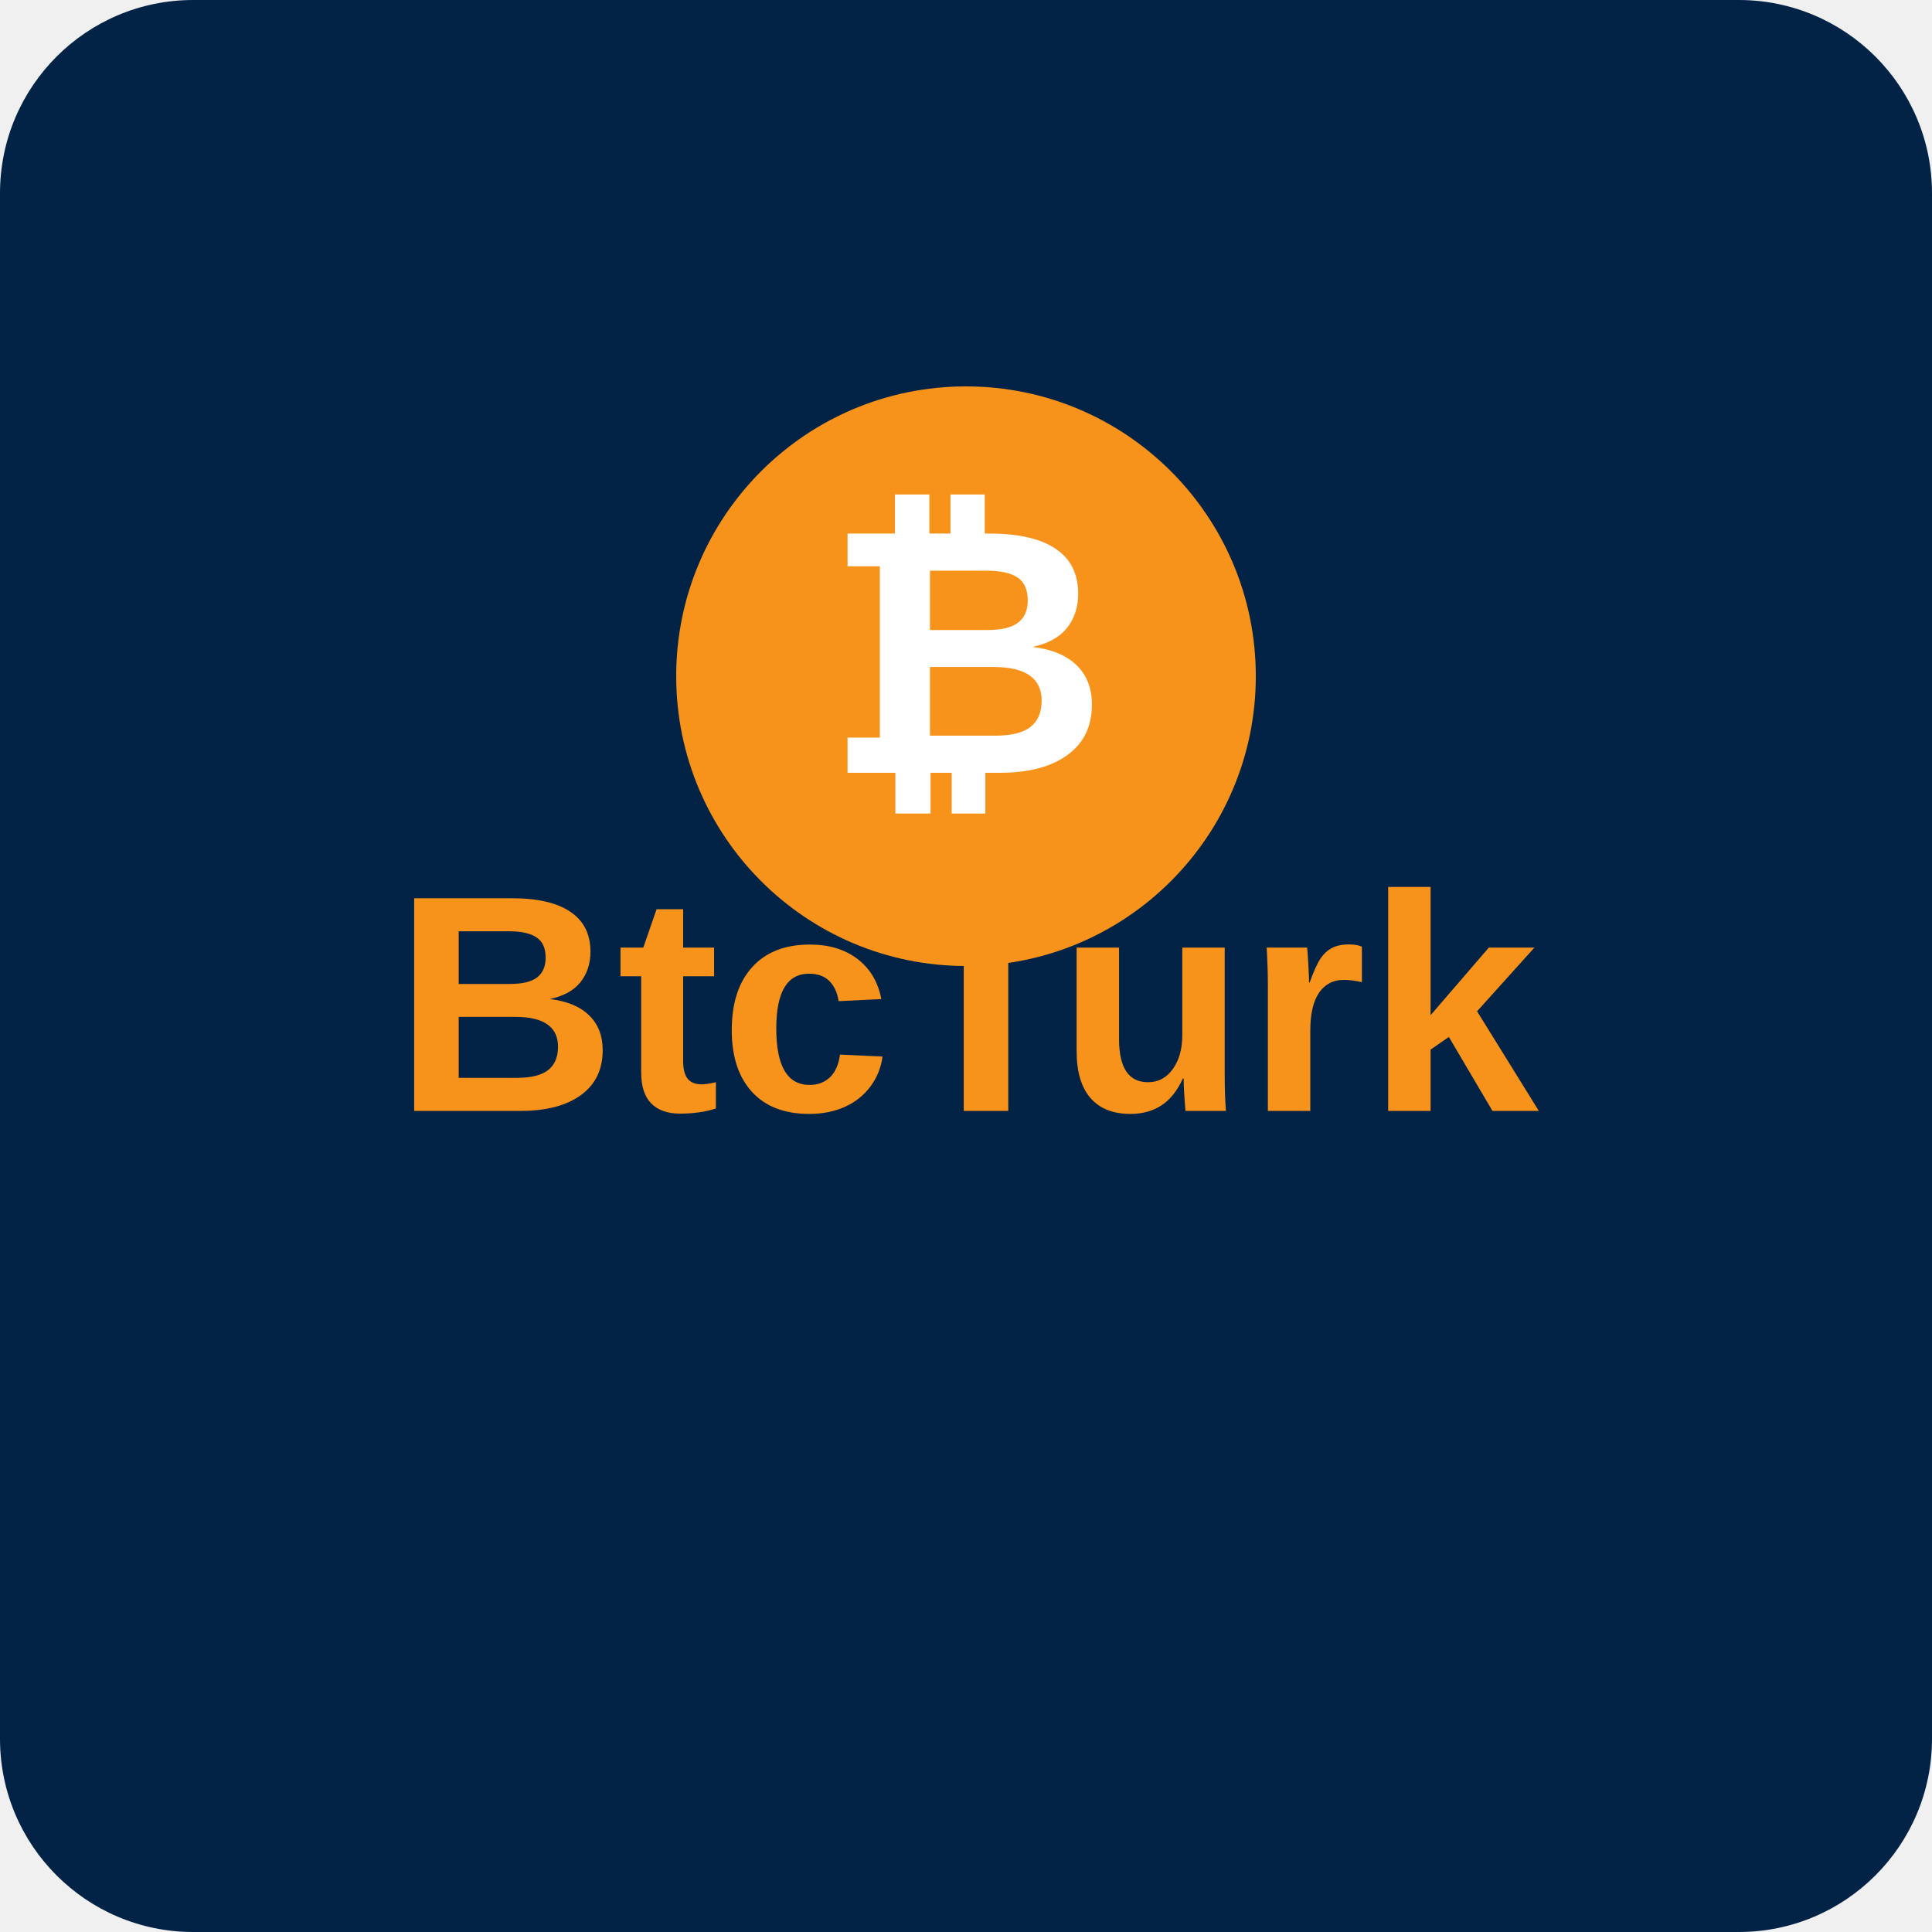
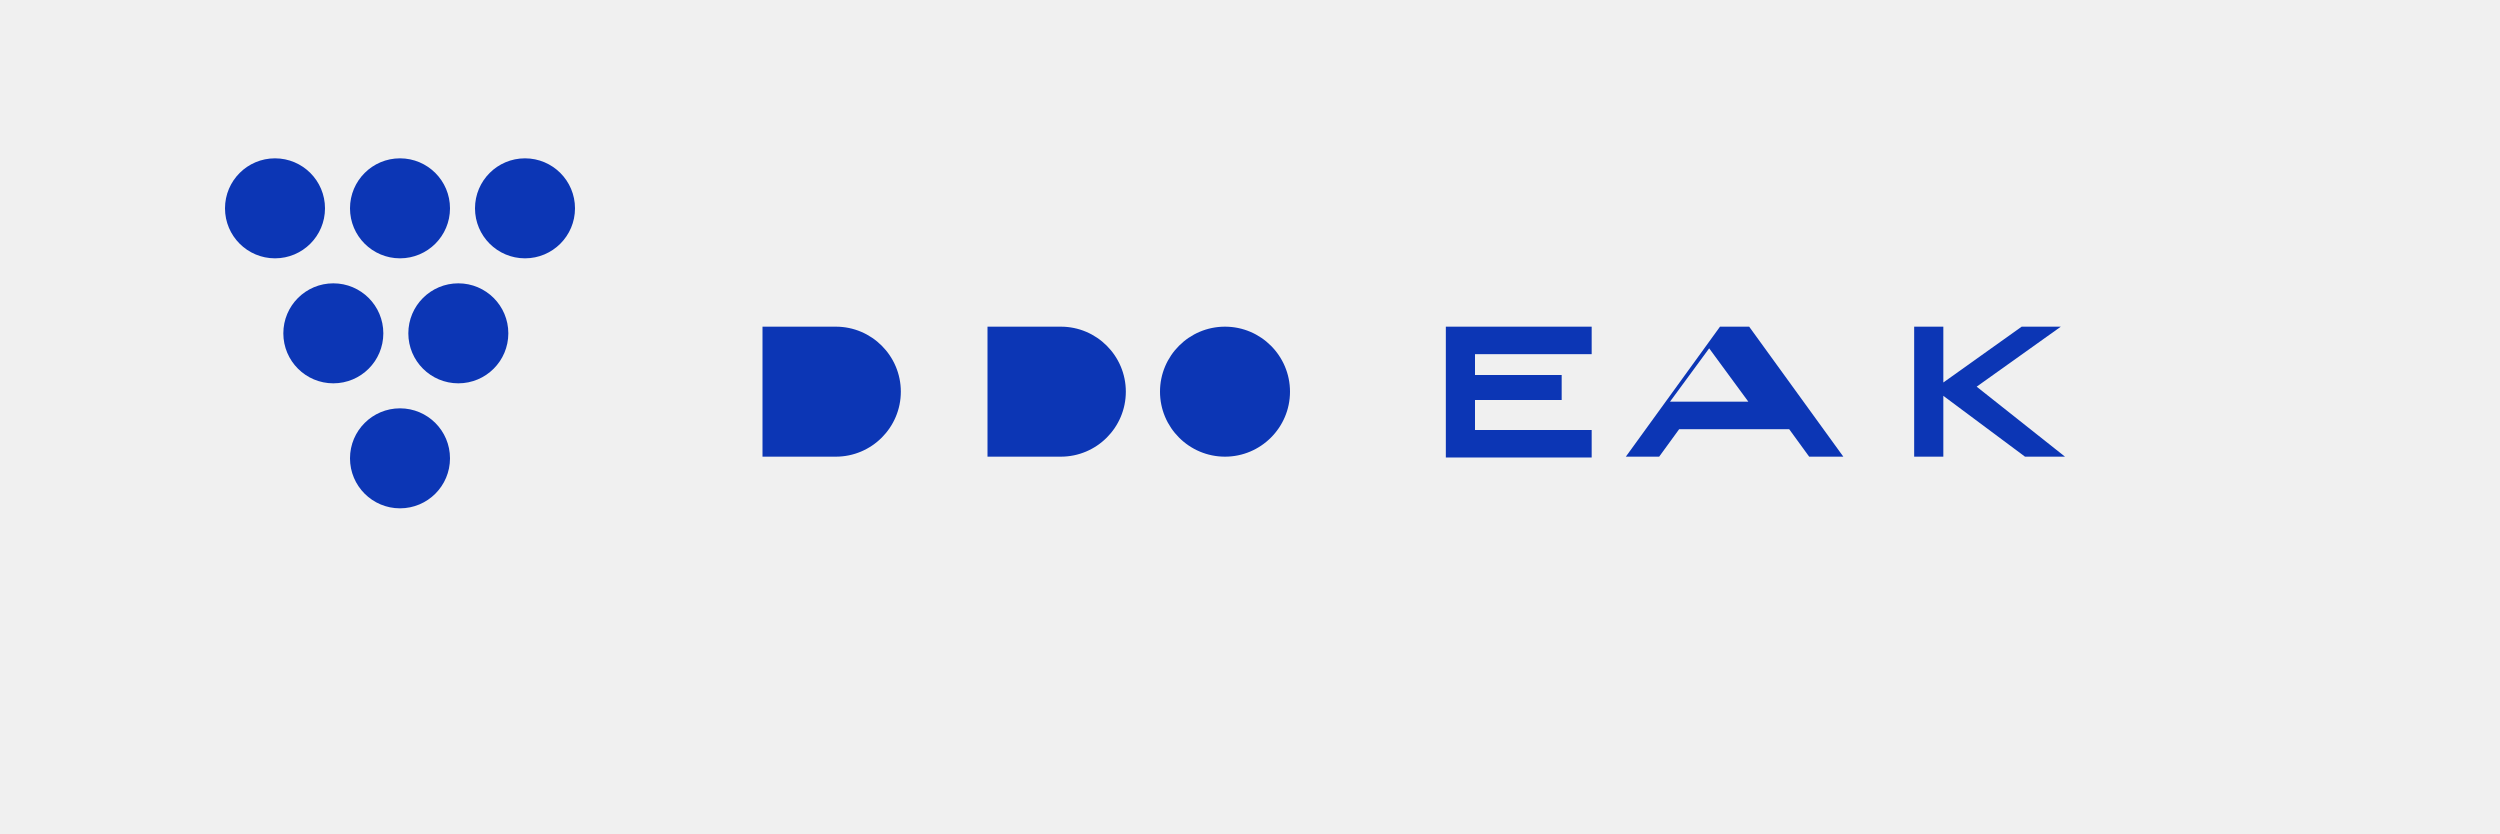
- <svg xmlns="http://www.w3.org/2000/svg" width="200" height="200" viewBox="0 0 200 200">
-   <rect width="200" height="200" fill="#032346" rx="20" ry="20" />
-   <text x="100" y="115" fill="#f7931a" font-family="Arial, sans-serif" font-weight="bold" font-size="32" text-anchor="middle">BtcTurk</text>
-   <circle cx="100" cy="70" r="30" fill="#f7931a" />
-   <text x="100" y="80" fill="white" font-family="Arial, sans-serif" font-weight="bold" font-size="36" text-anchor="middle">₿</text>
+ <svg xmlns="http://www.w3.org/2000/svg" width="300" height="100" viewBox="0 0 300 100">
+   <g fill="#0C36B5">
+     <path d="M91.5 39.2h8.8c4.3 0 7.8 3.5 7.8 7.8v0c0 4.3-3.5 7.8-7.8 7.8h-8.8V39.2z" />
+     <path d="M118.5 39.2h8.8c4.3 0 7.8 3.5 7.8 7.8v0c0 4.3-3.5 7.8-7.8 7.8h-8.8V39.2z" />
+     <path d="M147 39.2c4.3 0 7.8 3.5 7.8 7.8v0c0 4.3-3.5 7.8-7.8 7.8s-7.8-3.5-7.8-7.8v0C139.2 42.7 142.7 39.2 147 39.2z" />
+     <path d="M173.5 54.8V39.2h17.5v3.3h-14v2.5h10.4v3h-10.4v3.6h14v3.3H173.5z" />
+     <path d="M206.4 39.2h3.5l11.3 15.6h-4.1l-2.4-3.3h-13.2l-2.4 3.3h-4L206.4 39.2zM209.8 48.2l-4.7-6.4l-4.7 6.4H209.8z" />
+     <path d="M233.2 47.5v7.3h-3.5V39.2h3.5v6.7l9.4-6.7h4.7l-10.1 7.2l10.6 8.4h-4.8L233.2 47.5z" />
+     <g transform="translate(10, -25)">
+       <circle cx="23" cy="50" r="6" />
+       <circle cx="38" cy="50" r="6" />
+       <circle cx="53" cy="50" r="6" />
+       <circle cx="30" cy="65" r="6" />
+       <circle cx="45" cy="65" r="6" />
+       <circle cx="38" cy="80" r="6" />
+     </g>
+   </g>
</svg>
